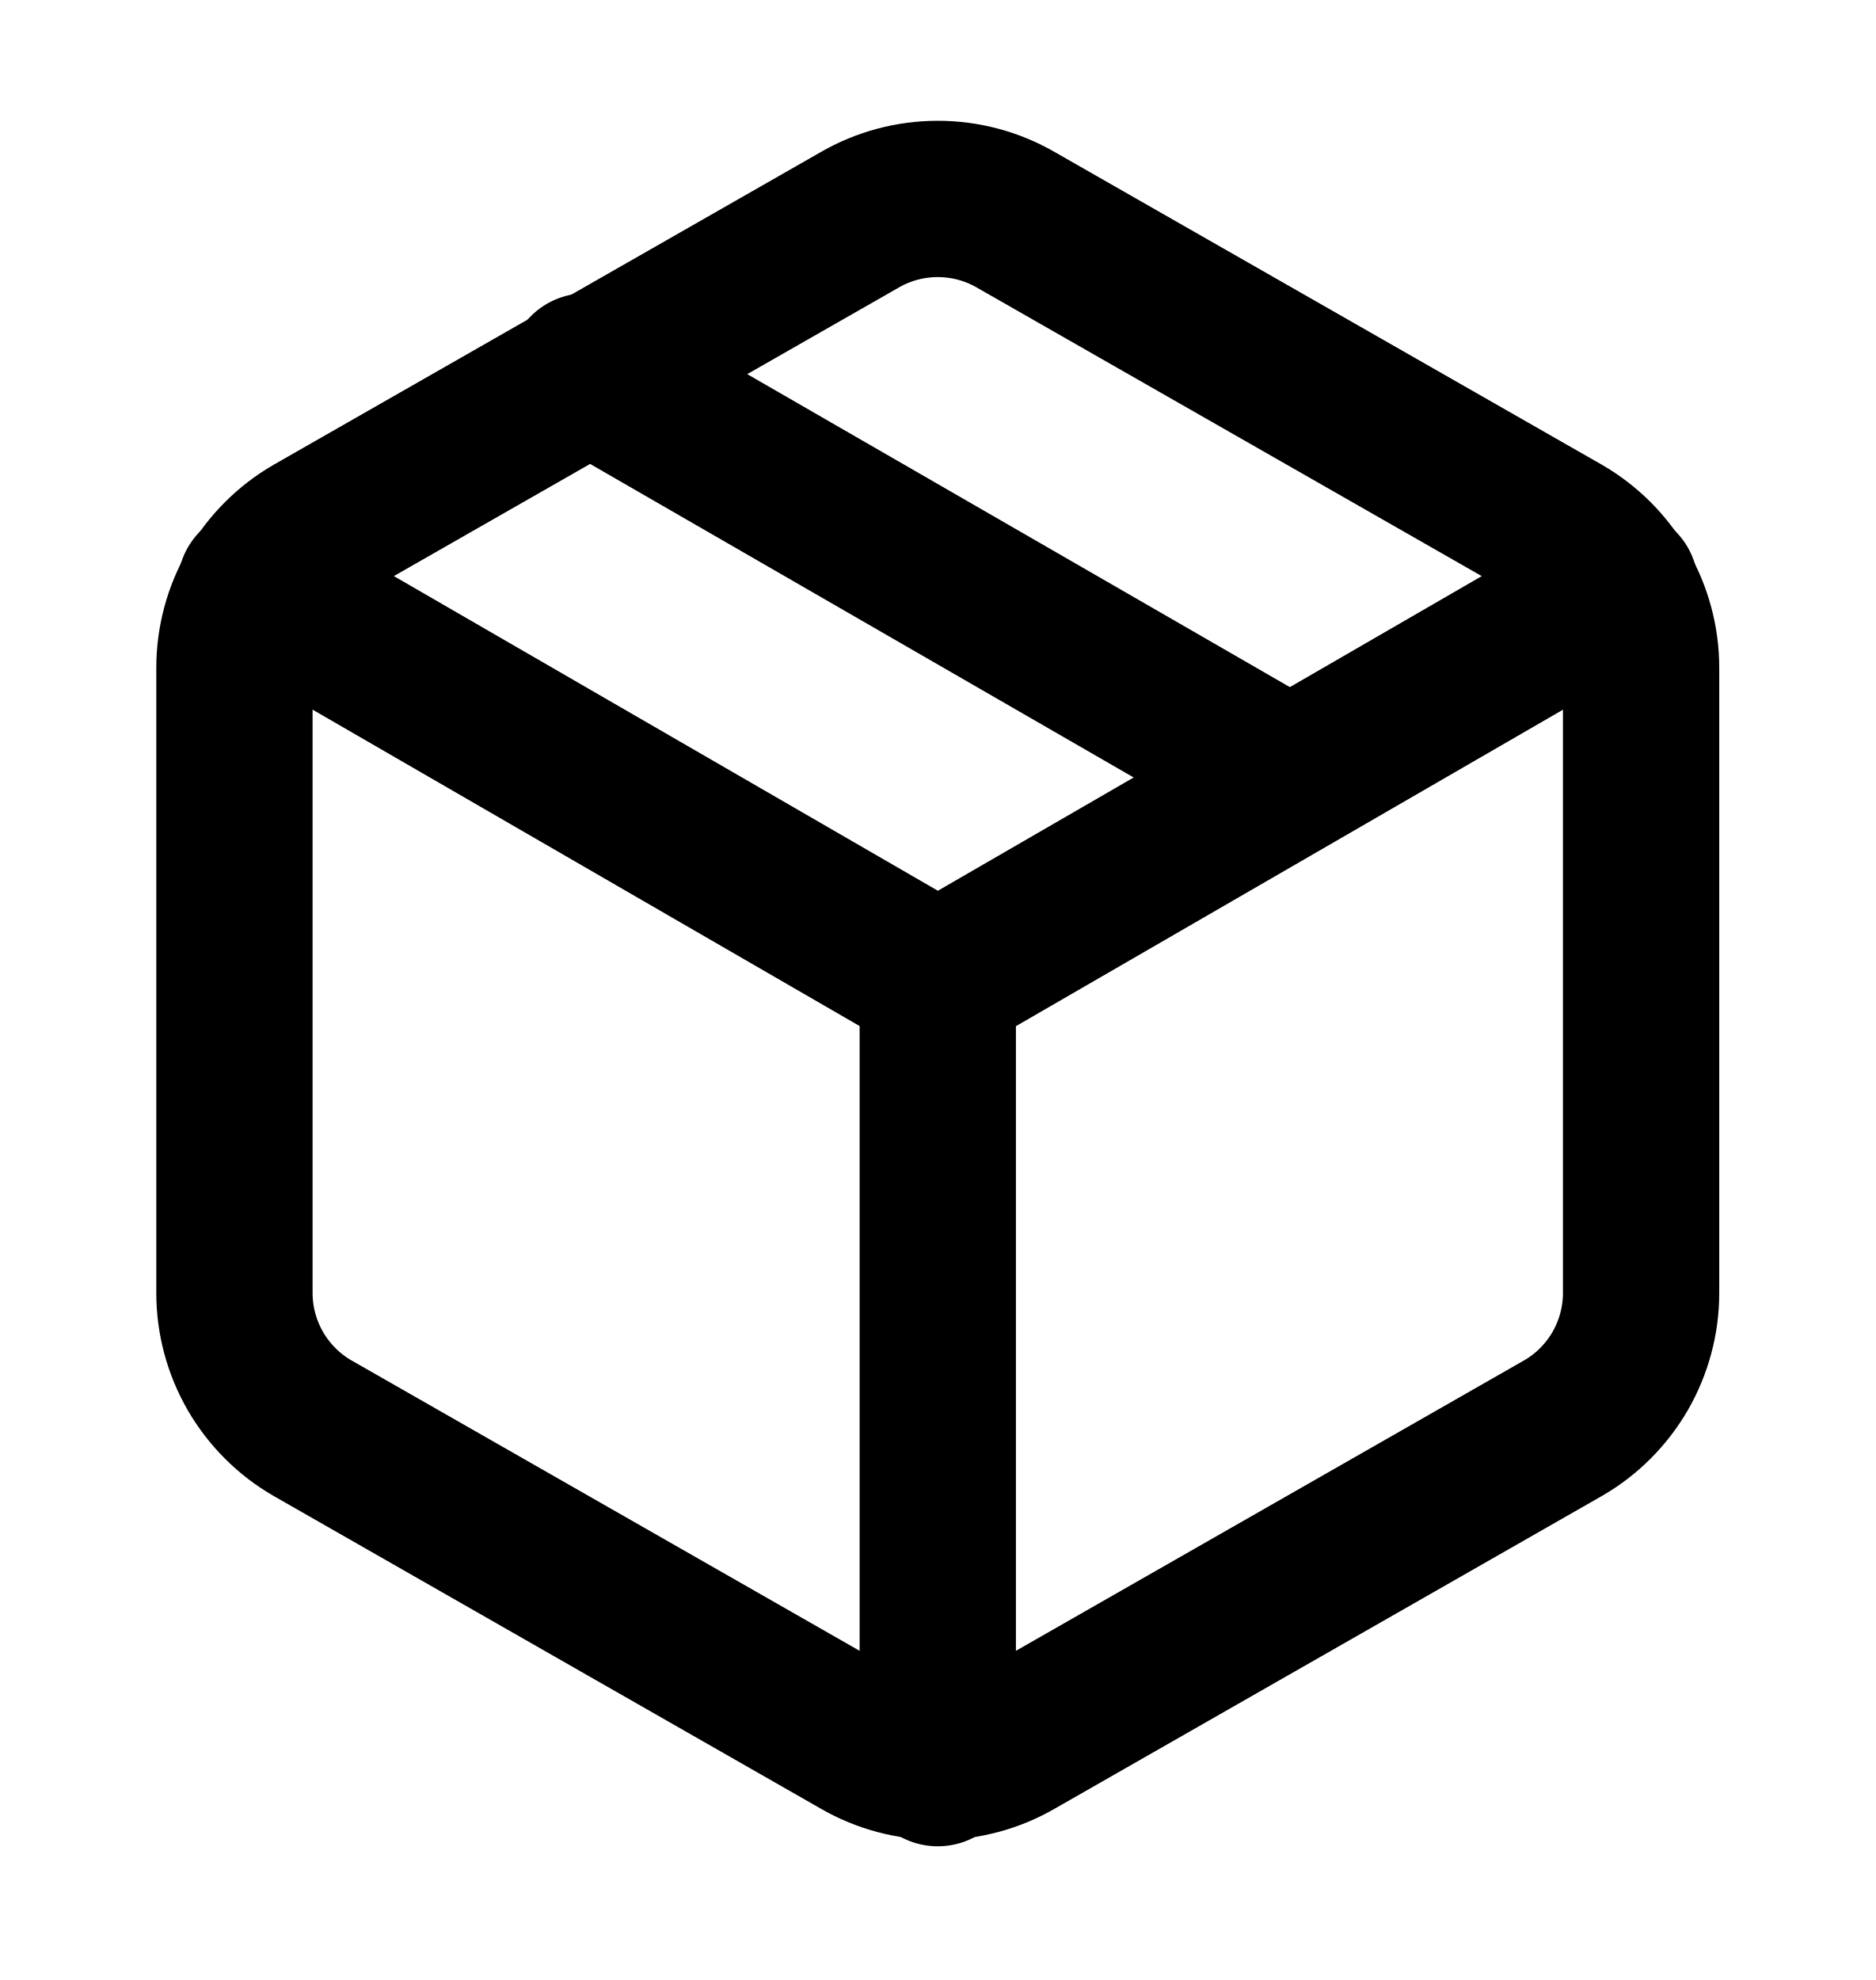
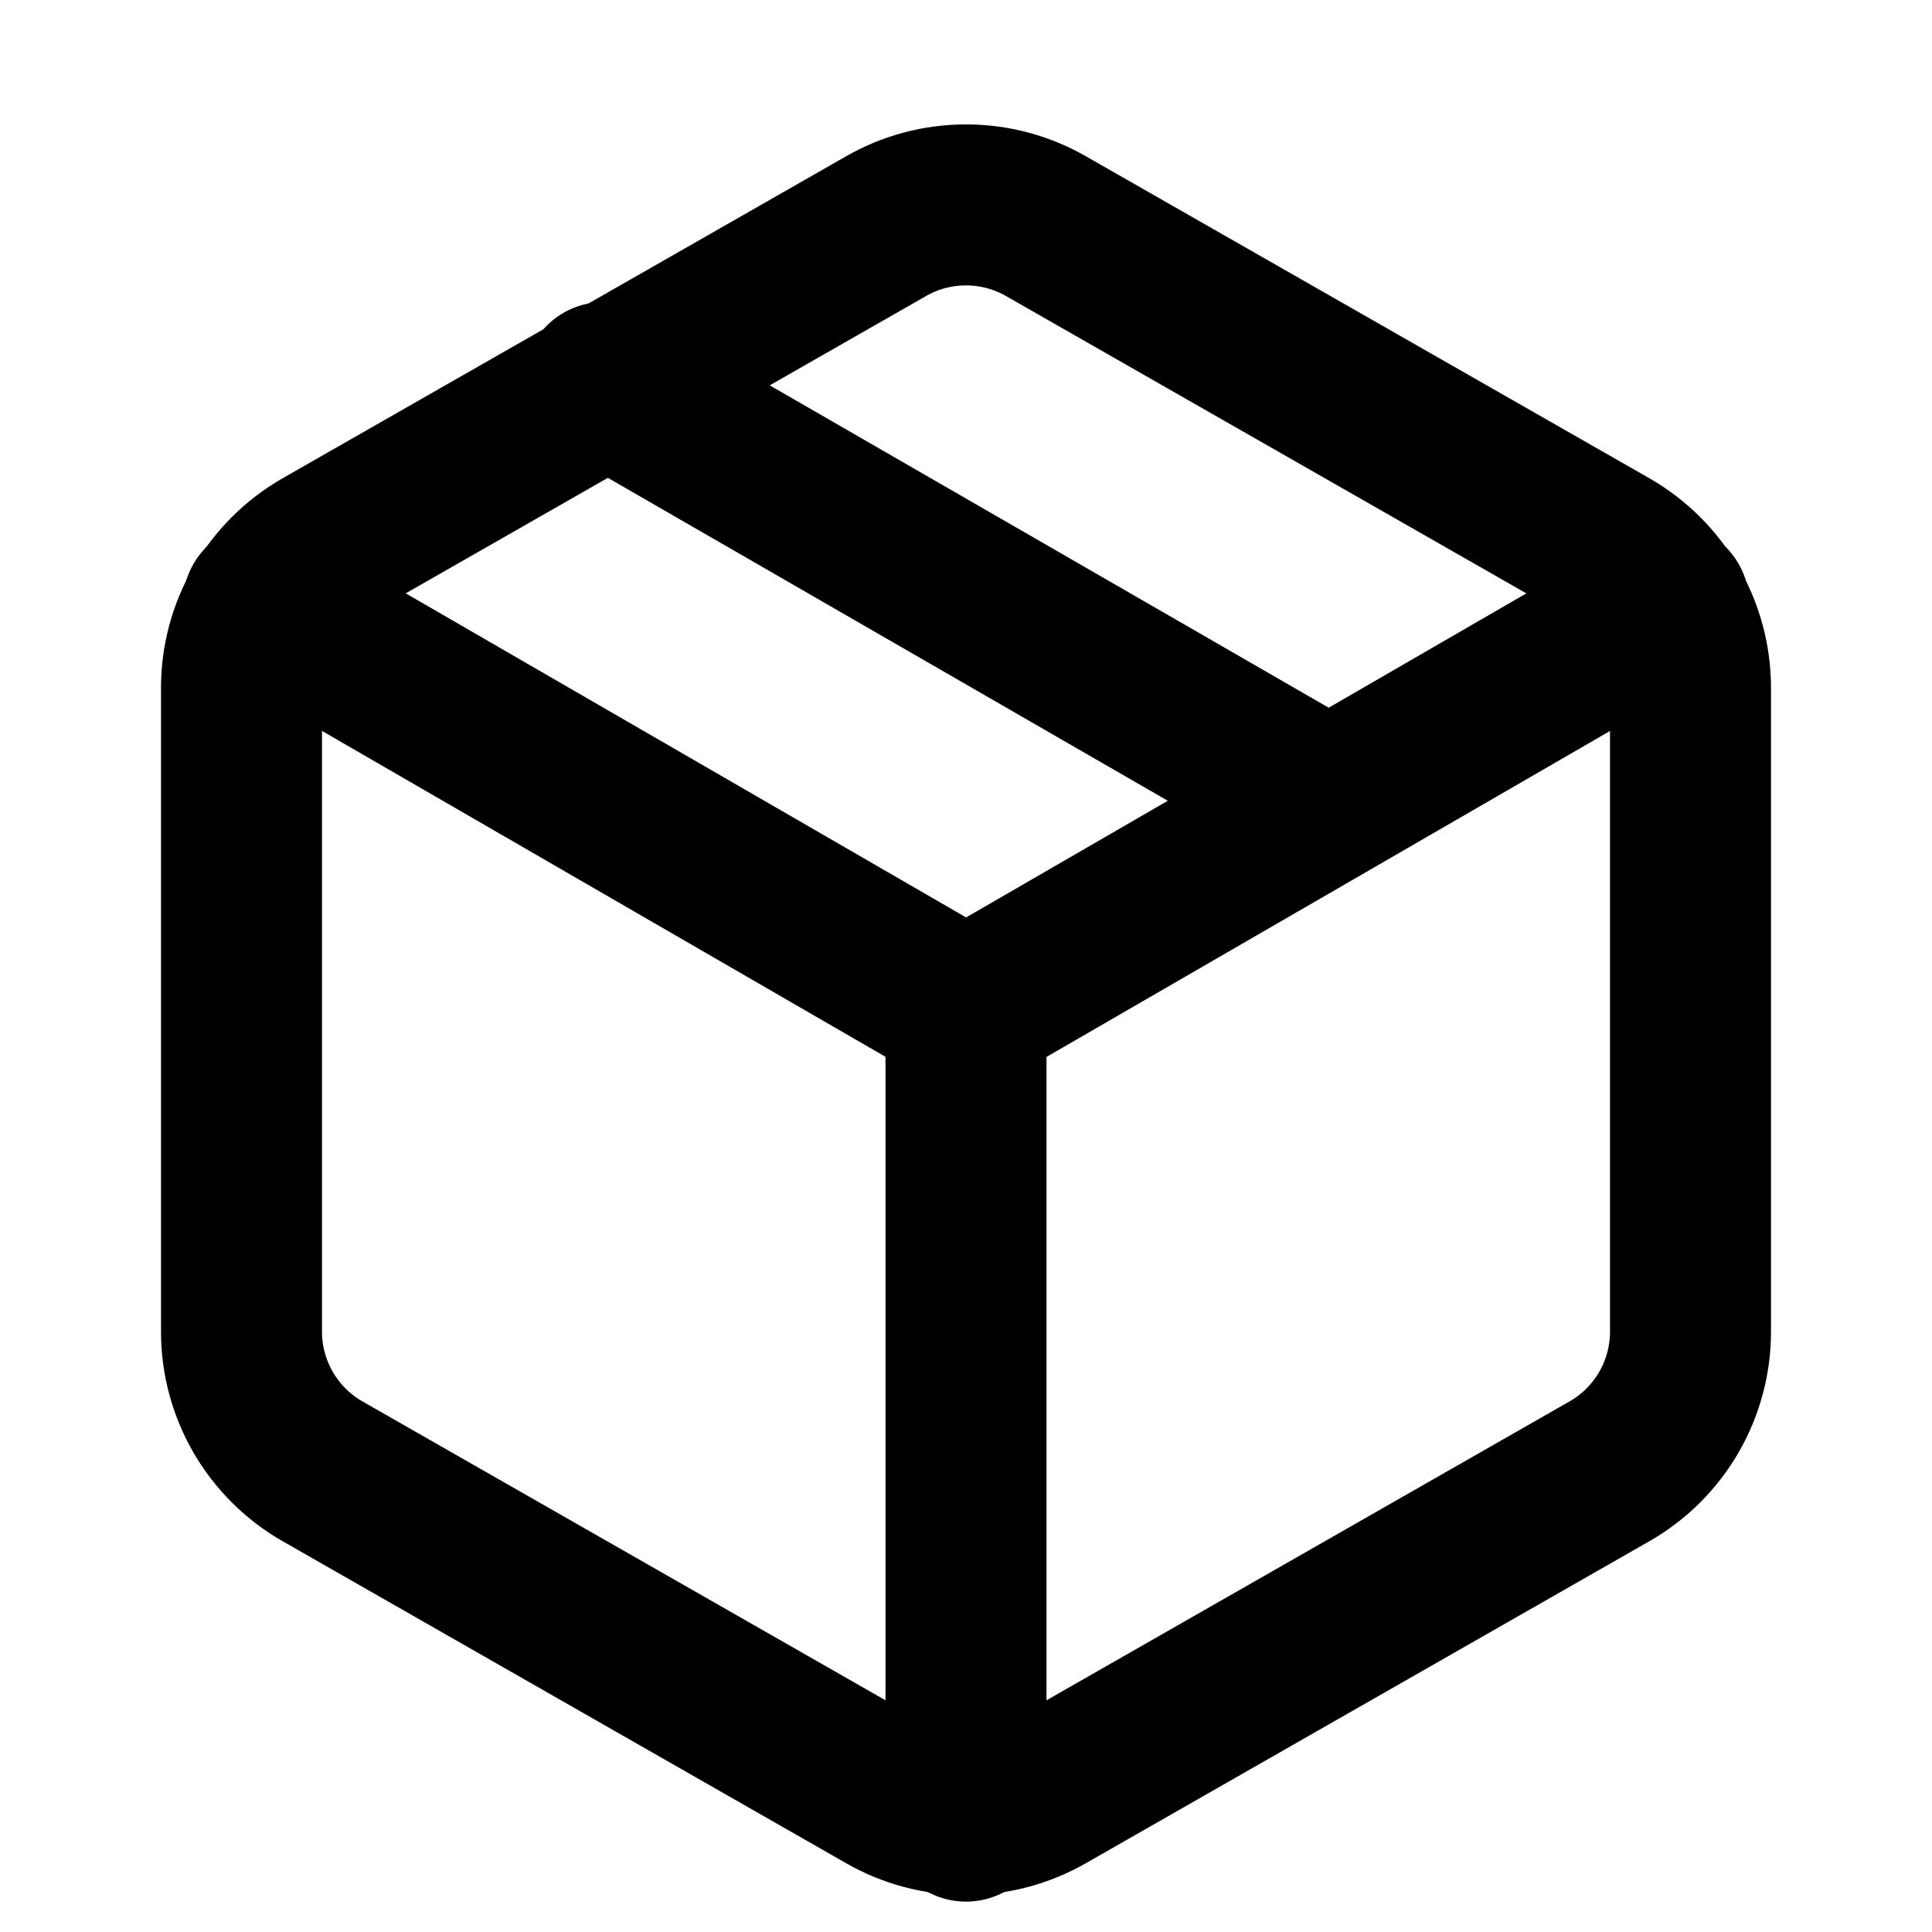
- <svg xmlns="http://www.w3.org/2000/svg" width="18" height="19" viewBox="0 0 18 19" fill="none">
+ <svg xmlns="http://www.w3.org/2000/svg" width="18" height="18" viewBox="0 0 18 18" fill="none">
  <path d="M12.375 7.457L5.625 3.564" stroke="currentColor" stroke-width="1.5" stroke-linecap="round" stroke-linejoin="round" />
  <path d="M15.75 12.408V6.408C15.75 6.145 15.68 5.886 15.549 5.659C15.417 5.431 15.228 5.242 15 5.11L9.75 2.11C9.522 1.978 9.263 1.909 9 1.909C8.737 1.909 8.478 1.978 8.25 2.11L3 5.11C2.772 5.242 2.583 5.431 2.451 5.659C2.32 5.886 2.25 6.145 2.25 6.408V12.408C2.25 12.671 2.32 12.929 2.451 13.157C2.583 13.384 2.772 13.574 3 13.705L8.25 16.705C8.478 16.837 8.737 16.906 9 16.906C9.263 16.906 9.522 16.837 9.75 16.705L15 13.705C15.228 13.574 15.417 13.384 15.549 13.157C15.68 12.929 15.75 12.671 15.75 12.408Z" stroke="currentColor" stroke-width="1.5" stroke-linecap="round" stroke-linejoin="round" />
  <path d="M2.453 5.627L9.001 9.414L15.548 5.627" stroke="currentColor" stroke-width="1.5" stroke-linecap="round" stroke-linejoin="round" />
  <path d="M9 16.967V9.407" stroke="currentColor" stroke-width="1.5" stroke-linecap="round" stroke-linejoin="round" />
</svg>
